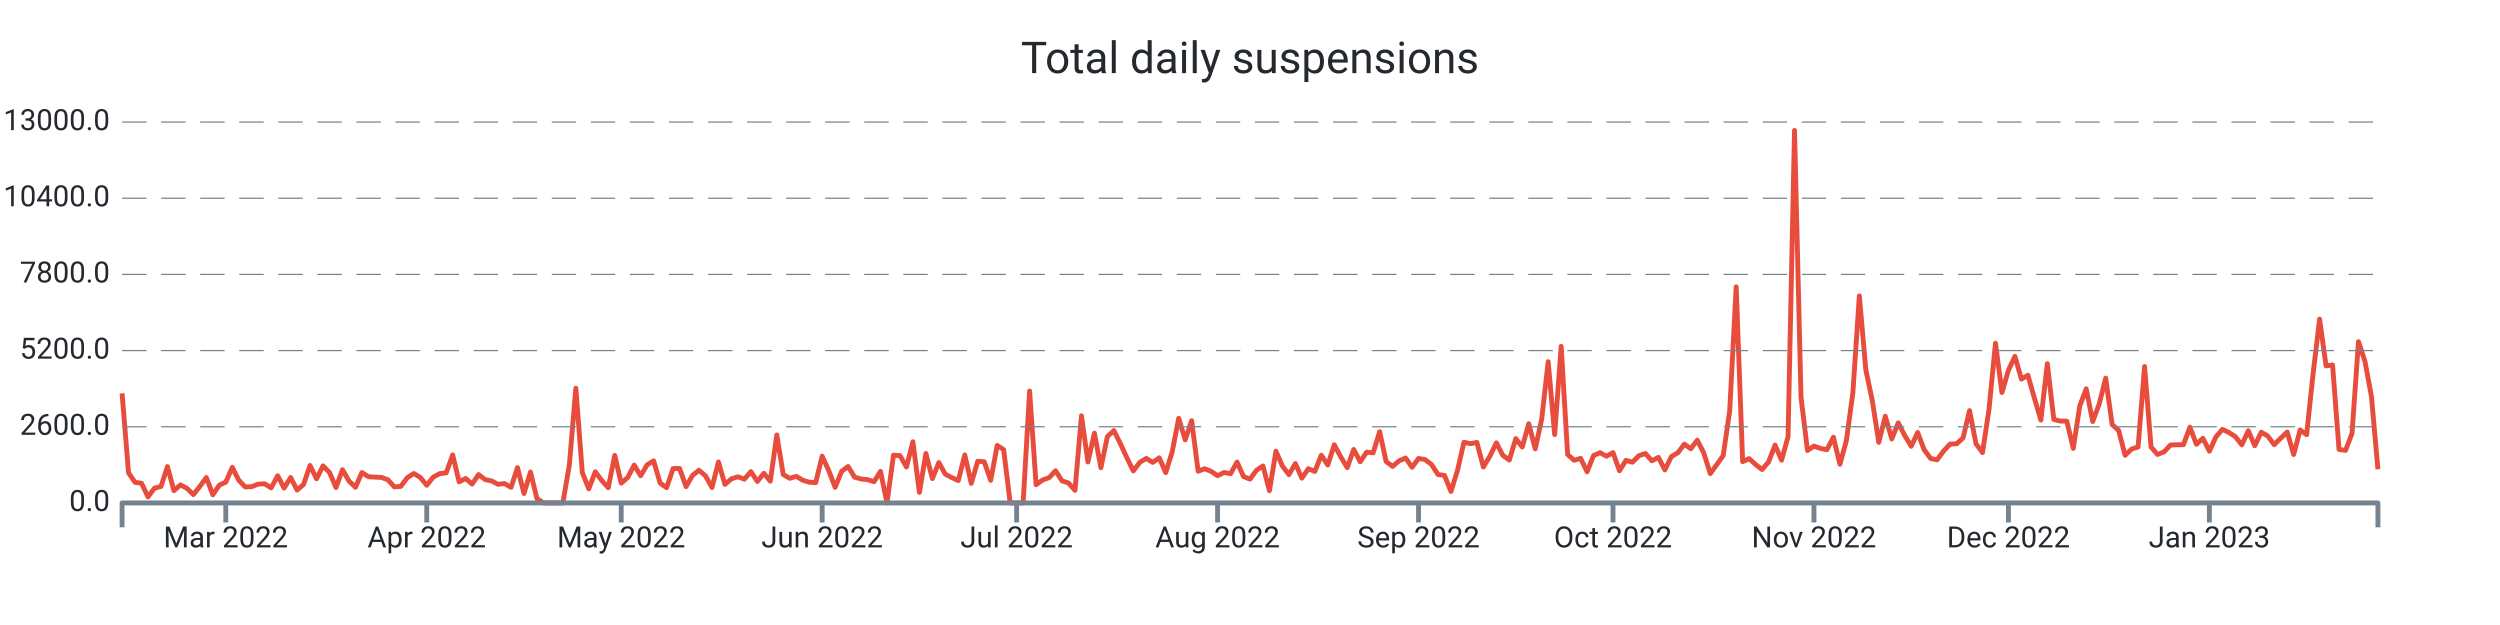
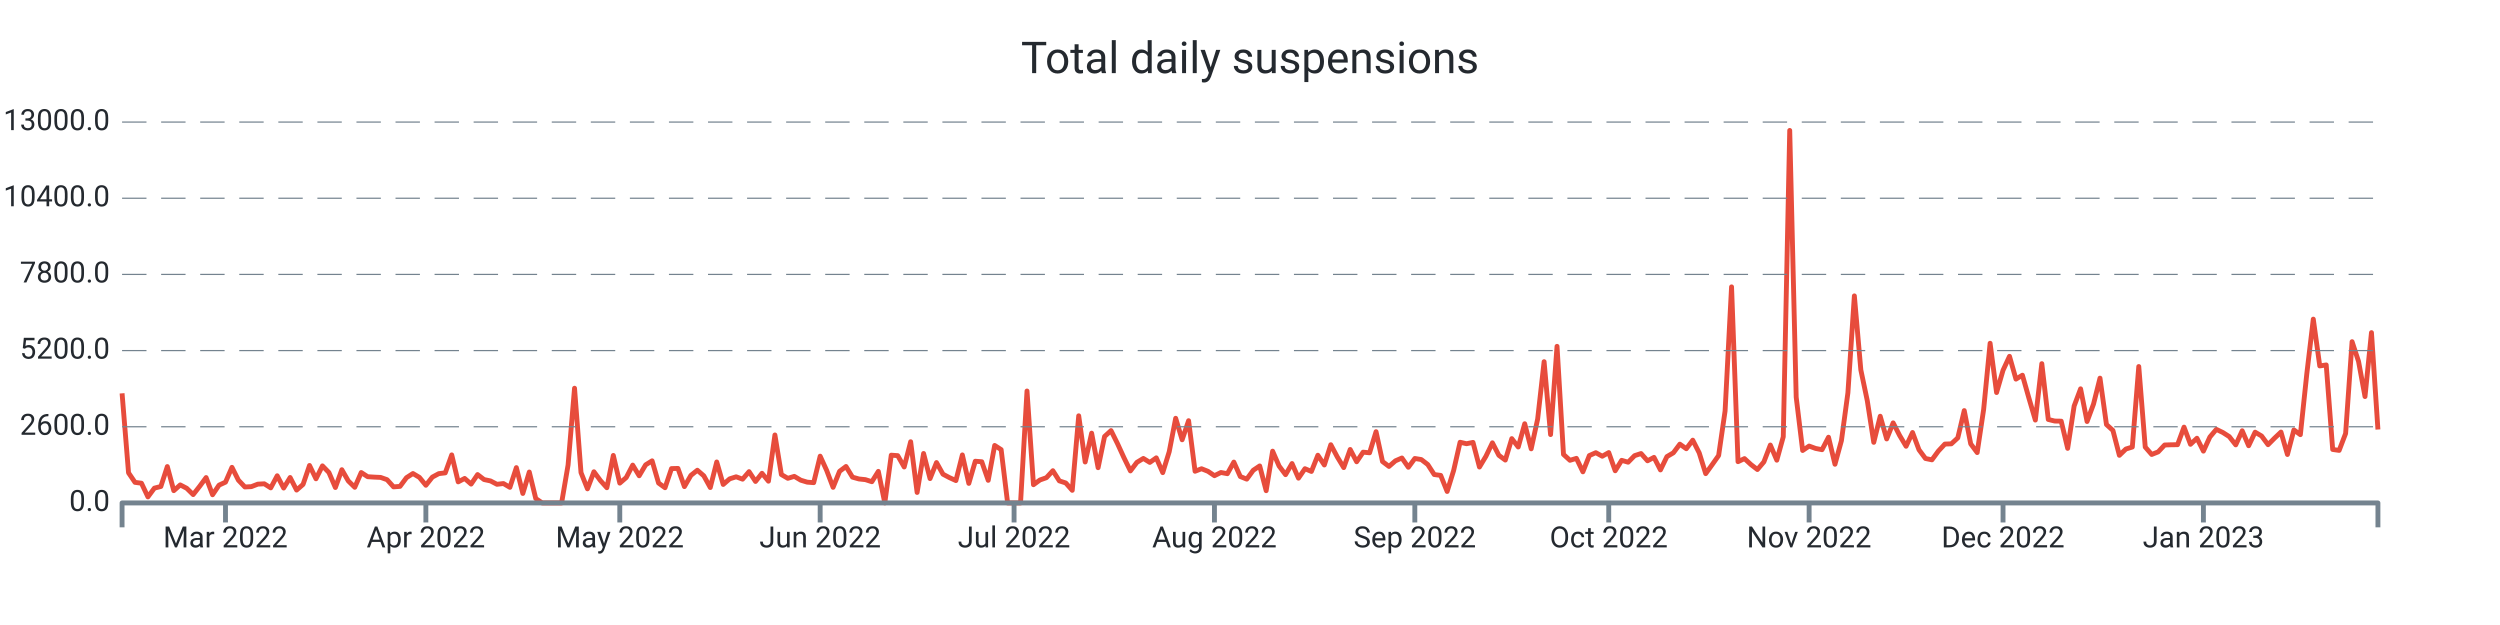
<svg xmlns="http://www.w3.org/2000/svg" width="1024.0" height="256.0" viewBox="0 0 1024.0 256.0" preserveAspectRatio="xMidYMid meet">
-   <path stroke="#e74c3c" stroke-linejoin="round" d="M 50.0 161.108 L 50 161.108L 52.655 193.664L 55.31 197.576L 57.966 197.924L 60.621 203.528L 63.276 199.94L 65.931 199.268L 68.586 191.108L 71.241 200.972L 73.897 198.62L 76.552 200L 79.207 202.58L 81.862 199.208L 84.517 195.608L 87.172 202.652L 89.828 198.716L 92.483 197.492L 95.138 191.42L 97.793 196.688L 100.448 199.46L 103.103 199.328L 105.759 198.308L 108.414 198.164L 111.069 199.832L 113.724 194.876L 116.379 199.904L 119.034 195.584L 121.69 200.732L 124.345 198.416L 127 190.652L 129.655 196.112L 132.31 190.82L 134.966 193.532L 137.621 199.688L 140.276 192.392L 142.931 197L 145.586 199.592L 148.241 193.544L 150.897 195.26L 153.552 195.428L 156.207 195.548L 158.862 196.484L 161.517 199.424L 164.172 199.22L 166.828 195.656L 169.483 193.952L 172.138 195.536L 174.793 198.764L 177.448 195.428L 180.103 194L 182.759 193.688L 185.414 186.32L 188.069 197.372L 190.724 195.968L 193.379 198.284L 196.034 194.384L 198.69 196.424L 201.345 196.988L 204 198.368L 206.655 198.056L 209.31 199.616L 211.966 191.54L 214.621 202.124L 217.276 193.34L 219.931 204.2L 222.586 206L 225.241 206L 227.897 206L 230.552 206L 233.207 190.472L 235.862 159.02L 238.517 193.568L 241.172 200.228L 243.828 193.232L 246.483 196.82L 249.138 199.772L 251.793 186.548L 254.448 197.888L 257.103 195.596L 259.759 190.508L 262.414 194.876L 265.069 190.4L 267.724 188.756L 270.379 197.852L 273.034 199.772L 275.69 191.936L 278.345 191.864L 281 199.316L 283.655 194.72L 286.31 192.608L 288.966 194.9L 291.621 199.7L 294.276 189.224L 296.931 198.428L 299.586 196.136L 302.241 195.296L 304.897 196.268L 307.552 193.184L 310.207 197.204L 312.862 193.856L 315.517 197.096L 318.172 178.16L 320.828 194.372L 323.483 195.92L 326.138 195.116L 328.793 196.688L 331.448 197.492L 334.103 197.696L 336.759 186.848L 339.414 192.644L 342.069 199.616L 344.724 193.052L 347.379 191.072L 350.034 195.44L 352.69 196.184L 355.345 196.46L 358 197.312L 360.655 193.076L 363.31 206L 365.966 186.44L 368.621 186.632L 371.276 191.276L 373.931 180.932L 376.586 201.704L 379.241 185.744L 381.897 196.028L 384.552 189.464L 387.207 194.228L 389.862 195.632L 392.517 196.844L 395.172 186.332L 397.828 197.996L 400.483 188.924L 403.138 189.128L 405.793 196.748L 408.448 182.456L 411.103 184.16L 413.759 206L 416.414 206L 419.069 206L 421.724 160.16L 424.379 198.536L 427.034 196.604L 429.69 195.668L 432.345 192.8L 435 196.964L 437.655 197.828L 440.31 200.84L 442.966 170.312L 445.621 189.236L 448.276 177.428L 450.931 191.564L 453.586 178.784L 456.241 176.372L 458.897 181.7L 461.552 187.472L 464.207 192.884L 466.862 189.38L 469.517 187.772L 472.172 189.404L 474.828 187.532L 477.483 193.592L 480.138 185.036L 482.793 171.332L 485.448 180.14L 488.103 172.316L 490.759 193.028L 493.414 191.996L 496.069 193.052L 498.724 194.84L 501.379 193.532L 504.034 194.024L 506.69 189.272L 509.345 195.188L 512 196.256L 514.655 192.62L 517.31 190.844L 519.966 200.984L 522.621 184.796L 525.276 190.88L 527.931 194.42L 530.586 189.86L 533.241 195.86L 535.897 191.984L 538.552 193.1L 541.207 186.464L 543.862 190.46L 546.517 182.156L 549.172 187.136L 551.828 191.528L 554.483 184.1L 557.138 189.14L 559.793 185.204L 562.448 185.468L 565.103 176.816L 567.759 189.044L 570.414 191.048L 573.069 188.756L 575.724 187.592L 578.379 191.396L 581.034 187.796L 583.69 188.228L 586.345 190.268L 589 194.372L 591.655 194.72L 594.31 201.308L 596.966 192.752L 599.621 181.148L 602.276 181.748L 604.931 181.208L 607.586 191.3L 610.241 186.884L 612.897 181.376L 615.552 186.5L 618.207 188.444L 620.862 179.66L 623.517 183.092L 626.172 173.564L 628.828 183.836L 631.483 171.668L 634.138 148.148L 636.793 178.004L 639.448 141.86L 642.103 186.128L 644.759 188.54L 647.414 187.748L 650.069 193.256L 652.724 186.596L 655.379 185.42L 658.034 186.872L 660.69 185.372L 663.345 192.824L 666 188.552L 668.655 189.32L 671.31 186.632L 673.966 185.768L 676.621 188.744L 679.276 187.34L 681.931 192.488L 684.586 187.028L 687.241 185.468L 689.897 181.928L 692.552 183.8L 695.207 180.296L 697.862 185.516L 700.517 194L 703.172 190.328L 705.828 186.584L 708.483 168.32L 711.138 117.5L 713.793 189.104L 716.448 187.844L 719.103 190.28L 721.759 192.32L 724.414 189.2L 727.069 182.288L 729.724 188.492L 732.379 178.916L 735.034 53.432L 737.69 162.656L 740.345 184.52L 743 182.708L 745.655 183.68L 748.31 184.196L 750.966 179.084L 753.621 190.16L 756.276 180.476L 758.931 160.916L 761.586 121.196L 764.241 151.508L 766.897 164.132L 769.552 181.184L 772.207 170.492L 774.862 179.792L 777.517 173.204L 780.172 178.352L 782.828 182.792L 785.483 177.152L 788.138 184.232L 790.793 187.796L 793.448 188.348L 796.103 184.736L 798.759 181.892L 801.414 181.796L 804.069 179.36L 806.724 168.176L 809.379 181.808L 812.034 185.372L 814.69 167.708L 817.345 140.6L 820 160.784L 822.655 151.664L 825.31 145.952L 827.966 155.288L 830.621 153.68L 833.276 163.04L 835.931 172.064L 838.586 148.952L 841.241 171.812L 843.897 172.46L 846.552 172.508L 849.207 183.644L 851.862 166.304L 854.517 159.26L 857.172 172.652L 859.828 165.5L 862.483 154.892L 865.138 173.888L 867.793 176.3L 870.448 186.5L 873.103 183.932L 875.759 183.104L 878.414 150.128L 881.069 183.116L 883.724 186.152L 886.379 185.096L 889.034 182.276L 891.69 182.18L 894.345 182.144L 897 174.956L 899.655 181.988L 902.31 179.504L 904.966 184.784L 907.621 179L 910.276 175.868L 912.931 177.14L 915.586 178.832L 918.241 182.216L 920.897 176.444L 923.552 182.576L 926.207 177.02L 928.862 178.58L 931.517 182.144L 934.172 179.48L 936.828 176.972L 939.483 186.164L 942.138 176.096L 944.793 178.04L 947.448 152.996L 950.103 130.724L 952.759 149.888L 955.414 149.48L 958.069 184.1L 960.724 184.484L 963.379 177.56L 966.034 139.952L 968.69 148.028L 971.345 162.428L 974 192.224" stroke-width="2.0" fill="none" />
+   <path stroke="#e74c3c" stroke-linejoin="round" d="M 50.0 161.108 L 50 161.108L 52.648 193.664L 55.295 197.576L 57.943 197.924L 60.59 203.528L 63.238 199.94L 65.885 199.268L 68.533 191.108L 71.181 200.972L 73.828 198.62L 76.476 200L 79.123 202.58L 81.771 199.208L 84.418 195.608L 87.066 202.652L 89.713 198.716L 92.361 197.492L 95.009 191.42L 97.656 196.688L 100.304 199.46L 102.951 199.328L 105.599 198.308L 108.246 198.164L 110.894 199.832L 113.542 194.876L 116.189 199.904L 118.837 195.584L 121.484 200.732L 124.132 198.416L 126.779 190.652L 129.427 196.112L 132.074 190.82L 134.722 193.532L 137.37 199.688L 140.017 192.392L 142.665 197L 145.312 199.592L 147.96 193.544L 150.607 195.26L 153.255 195.428L 155.903 195.548L 158.55 196.484L 161.198 199.424L 163.845 199.22L 166.493 195.656L 169.14 193.952L 171.788 195.536L 174.436 198.764L 177.083 195.428L 179.731 194L 182.378 193.688L 185.026 186.32L 187.673 197.372L 190.321 195.968L 192.968 198.284L 195.616 194.384L 198.264 196.424L 200.911 196.988L 203.559 198.368L 206.206 198.056L 208.854 199.616L 211.501 191.54L 214.149 202.124L 216.797 193.34L 219.444 204.2L 222.092 206L 224.739 206L 227.387 206L 230.034 206L 232.682 190.472L 235.33 159.02L 237.977 193.568L 240.625 200.228L 243.272 193.232L 245.92 196.82L 248.567 199.772L 251.215 186.548L 253.862 197.888L 256.51 195.596L 259.158 190.508L 261.805 194.876L 264.453 190.4L 267.1 188.756L 269.748 197.852L 272.395 199.772L 275.043 191.936L 277.691 191.864L 280.338 199.316L 282.986 194.72L 285.633 192.608L 288.281 194.9L 290.928 199.7L 293.576 189.224L 296.223 198.428L 298.871 196.136L 301.519 195.296L 304.166 196.268L 306.814 193.184L 309.461 197.204L 312.109 193.856L 314.756 197.096L 317.404 178.16L 320.052 194.372L 322.699 195.92L 325.347 195.116L 327.994 196.688L 330.642 197.492L 333.289 197.696L 335.937 186.848L 338.585 192.644L 341.232 199.616L 343.88 193.052L 346.527 191.072L 349.175 195.44L 351.822 196.184L 354.47 196.46L 357.117 197.312L 359.765 193.076L 362.413 206L 365.06 186.44L 367.708 186.632L 370.355 191.276L 373.003 180.932L 375.65 201.704L 378.298 185.744L 380.946 196.028L 383.593 189.464L 386.241 194.228L 388.888 195.632L 391.536 196.844L 394.183 186.332L 396.831 197.996L 399.479 188.924L 402.126 189.128L 404.774 196.748L 407.421 182.456L 410.069 184.16L 412.716 206L 415.364 206L 418.011 206L 420.659 160.16L 423.307 198.536L 425.954 196.604L 428.602 195.668L 431.249 192.8L 433.897 196.964L 436.544 197.828L 439.192 200.84L 441.84 170.312L 444.487 189.236L 447.135 177.428L 449.782 191.564L 452.43 178.784L 455.077 176.372L 457.725 181.7L 460.372 187.472L 463.02 192.884L 465.668 189.38L 468.315 187.772L 470.963 189.404L 473.61 187.532L 476.258 193.592L 478.905 185.036L 481.553 171.332L 484.201 180.14L 486.848 172.316L 489.496 193.028L 492.143 191.996L 494.791 193.052L 497.438 194.84L 500.086 193.532L 502.734 194.024L 505.381 189.272L 508.029 195.188L 510.676 196.256L 513.324 192.62L 515.971 190.844L 518.619 200.984L 521.266 184.796L 523.914 190.88L 526.562 194.42L 529.209 189.86L 531.857 195.86L 534.504 191.984L 537.152 193.1L 539.799 186.464L 542.447 190.46L 545.095 182.156L 547.742 187.136L 550.39 191.528L 553.037 184.1L 555.685 189.14L 558.332 185.204L 560.98 185.468L 563.628 176.816L 566.275 189.044L 568.923 191.048L 571.57 188.756L 574.218 187.592L 576.865 191.396L 579.513 187.796L 582.16 188.228L 584.808 190.268L 587.456 194.372L 590.103 194.72L 592.751 201.308L 595.398 192.752L 598.046 181.148L 600.693 181.748L 603.341 181.208L 605.989 191.3L 608.636 186.884L 611.284 181.376L 613.931 186.5L 616.579 188.444L 619.226 179.66L 621.874 183.092L 624.521 173.564L 627.169 183.836L 629.817 171.668L 632.464 148.148L 635.112 178.004L 637.759 141.86L 640.407 186.128L 643.054 188.54L 645.702 187.748L 648.35 193.256L 650.997 186.596L 653.645 185.42L 656.292 186.872L 658.94 185.372L 661.587 192.824L 664.235 188.552L 666.883 189.32L 669.53 186.632L 672.178 185.768L 674.825 188.744L 677.473 187.34L 680.12 192.488L 682.768 187.028L 685.415 185.468L 688.063 181.928L 690.711 183.8L 693.358 180.296L 696.006 185.516L 698.653 194L 701.301 190.328L 703.948 186.584L 706.596 168.32L 709.244 117.5L 711.891 189.104L 714.539 187.844L 717.186 190.28L 719.834 192.32L 722.481 189.2L 725.129 182.288L 727.777 188.492L 730.424 178.916L 733.072 53.432L 735.719 162.656L 738.367 184.52L 741.014 182.708L 743.662 183.68L 746.309 184.196L 748.957 179.084L 751.605 190.16L 754.252 180.476L 756.9 160.916L 759.547 121.196L 762.195 151.508L 764.842 164.132L 767.49 181.184L 770.138 170.492L 772.785 179.792L 775.433 173.204L 778.08 178.352L 780.728 182.792L 783.375 177.152L 786.023 184.232L 788.67 187.796L 791.318 188.348L 793.966 184.736L 796.613 181.892L 799.261 181.796L 801.908 179.36L 804.556 168.176L 807.203 181.808L 809.851 185.372L 812.499 167.708L 815.146 140.6L 817.794 160.784L 820.441 151.664L 823.089 145.952L 825.736 155.288L 828.384 153.68L 831.032 163.04L 833.679 172.064L 836.327 148.952L 838.974 171.812L 841.622 172.46L 844.269 172.508L 846.917 183.644L 849.564 166.304L 852.212 159.26L 854.86 172.652L 857.507 165.5L 860.155 154.892L 862.802 173.888L 865.45 176.3L 868.097 186.5L 870.745 183.932L 873.393 183.104L 876.04 150.128L 878.688 183.116L 881.335 186.152L 883.983 185.096L 886.63 182.276L 889.278 182.18L 891.926 182.144L 894.573 174.956L 897.221 181.988L 899.868 179.504L 902.516 184.784L 905.163 179L 907.811 175.868L 910.458 177.14L 913.106 178.832L 915.754 182.216L 918.401 176.444L 921.049 182.576L 923.696 177.02L 926.344 178.58L 928.991 182.144L 931.639 179.48L 934.287 176.972L 936.934 186.164L 939.582 176.096L 942.229 178.04L 944.877 152.996L 947.524 130.724L 950.172 149.888L 952.819 149.48L 955.467 184.1L 958.115 184.484L 960.762 177.56L 963.41 139.952L 966.057 148.028L 968.705 162.428L 971.352 136.244L 974 175.928" stroke-width="2.0" fill="none" />
  <text x="45.0" font-family="-apple-system, system-ui, BlinkMacSystemFont, Roboto" y="50.0" dominant-baseline="middle" text-anchor="end" font-size="12" fill="#24292f">13000.0</text>
  <path stroke="#74838f" stroke-dasharray="10 6" stroke-width="0.5" d="M 50.0 50.0 L 974.0 50.0" />
  <text x="45.0" font-family="-apple-system, system-ui, BlinkMacSystemFont, Roboto" y="81.2" dominant-baseline="middle" text-anchor="end" font-size="12" fill="#24292f">10400.0</text>
  <path stroke="#74838f" stroke-dasharray="10 6" stroke-width="0.5" d="M 50.0 81.2 L 974.0 81.2" />
  <text x="45.0" font-family="-apple-system, system-ui, BlinkMacSystemFont, Roboto" y="112.4" dominant-baseline="middle" text-anchor="end" font-size="12" fill="#24292f">7800.0</text>
  <path stroke="#74838f" stroke-dasharray="10 6" stroke-width="0.5" d="M 50.0 112.4 L 974.0 112.4" />
  <text x="45.0" font-family="-apple-system, system-ui, BlinkMacSystemFont, Roboto" y="143.6" dominant-baseline="middle" text-anchor="end" font-size="12" fill="#24292f">5200.0</text>
  <path stroke="#74838f" stroke-dasharray="10 6" stroke-width="0.5" d="M 50.0 143.6 L 974.0 143.6" />
  <text x="45.0" font-family="-apple-system, system-ui, BlinkMacSystemFont, Roboto" y="174.8" dominant-baseline="middle" text-anchor="end" font-size="12" fill="#24292f">2600.0</text>
  <path stroke="#74838f" stroke-dasharray="10 6" stroke-width="0.5" d="M 50.0 174.8 L 974.0 174.8" />
  <text x="45.0" font-family="-apple-system, system-ui, BlinkMacSystemFont, Roboto" y="206.0" dominant-baseline="middle" text-anchor="end" font-size="12" fill="#24292f">0.0</text>
-   <path stroke="#74838f" stroke-width="2.0" d="M 92.483 206.0 L 92.483 214.0" />
-   <text x="92.483" font-family="-apple-system, system-ui, BlinkMacSystemFont, Roboto" y="216.0" dominant-baseline="hanging" text-anchor="middle" font-size="12" fill="#24292f">Mar 2022</text>
-   <path stroke="#74838f" stroke-width="2.0" d="M 174.793 206.0 L 174.793 214.0" />
-   <text x="174.793" font-family="-apple-system, system-ui, BlinkMacSystemFont, Roboto" y="216.0" dominant-baseline="hanging" text-anchor="middle" font-size="12" fill="#24292f">Apr 2022</text>
-   <path stroke="#74838f" stroke-width="2.0" d="M 254.448 206.0 L 254.448 214.0" />
-   <text x="254.448" font-family="-apple-system, system-ui, BlinkMacSystemFont, Roboto" y="216.0" dominant-baseline="hanging" text-anchor="middle" font-size="12" fill="#24292f">May 2022</text>
-   <path stroke="#74838f" stroke-width="2.0" d="M 336.759 206.0 L 336.759 214.0" />
-   <text x="336.759" font-family="-apple-system, system-ui, BlinkMacSystemFont, Roboto" y="216.0" dominant-baseline="hanging" text-anchor="middle" font-size="12" fill="#24292f">Jun 2022</text>
-   <path stroke="#74838f" stroke-width="2.0" d="M 416.414 206.0 L 416.414 214.0" />
-   <text x="416.414" font-family="-apple-system, system-ui, BlinkMacSystemFont, Roboto" y="216.0" dominant-baseline="hanging" text-anchor="middle" font-size="12" fill="#24292f">Jul 2022</text>
-   <path stroke="#74838f" stroke-width="2.0" d="M 498.724 206.0 L 498.724 214.0" />
-   <text x="498.724" font-family="-apple-system, system-ui, BlinkMacSystemFont, Roboto" y="216.0" dominant-baseline="hanging" text-anchor="middle" font-size="12" fill="#24292f">Aug 2022</text>
-   <path stroke="#74838f" stroke-width="2.0" d="M 581.034 206.0 L 581.034 214.0" />
-   <text x="581.034" font-family="-apple-system, system-ui, BlinkMacSystemFont, Roboto" y="216.0" dominant-baseline="hanging" text-anchor="middle" font-size="12" fill="#24292f">Sep 2022</text>
-   <path stroke="#74838f" stroke-width="2.0" d="M 660.69 206.0 L 660.69 214.0" />
-   <text x="660.69" font-family="-apple-system, system-ui, BlinkMacSystemFont, Roboto" y="216.0" dominant-baseline="hanging" text-anchor="middle" font-size="12" fill="#24292f">Oct 2022</text>
-   <path stroke="#74838f" stroke-width="2.0" d="M 743.0 206.0 L 743.0 214.0" />
-   <text x="743.0" font-family="-apple-system, system-ui, BlinkMacSystemFont, Roboto" y="216.0" dominant-baseline="hanging" text-anchor="middle" font-size="12" fill="#24292f">Nov 2022</text>
-   <path stroke="#74838f" stroke-width="2.0" d="M 822.655 206.0 L 822.655 214.0" />
-   <text x="822.655" font-family="-apple-system, system-ui, BlinkMacSystemFont, Roboto" y="216.0" dominant-baseline="hanging" text-anchor="middle" font-size="12" fill="#24292f">Dec 2022</text>
-   <path stroke="#74838f" stroke-width="2.0" d="M 904.966 206.0 L 904.966 214.0" />
-   <text x="904.966" font-family="-apple-system, system-ui, BlinkMacSystemFont, Roboto" y="216.0" dominant-baseline="hanging" text-anchor="middle" font-size="12" fill="#24292f">Jan 2023</text>
+   <path stroke="#74838f" stroke-width="2.0" d="M 92.361 206.0 L 92.361 214.0" />
+   <text x="92.361" font-family="-apple-system, system-ui, BlinkMacSystemFont, Roboto" y="216.0" dominant-baseline="hanging" text-anchor="middle" font-size="12" fill="#24292f">Mar 2022</text>
+   <path stroke="#74838f" stroke-width="2.0" d="M 174.436 206.0 L 174.436 214.0" />
+   <text x="174.436" font-family="-apple-system, system-ui, BlinkMacSystemFont, Roboto" y="216.0" dominant-baseline="hanging" text-anchor="middle" font-size="12" fill="#24292f">Apr 2022</text>
+   <path stroke="#74838f" stroke-width="2.0" d="M 253.862 206.0 L 253.862 214.0" />
+   <text x="253.862" font-family="-apple-system, system-ui, BlinkMacSystemFont, Roboto" y="216.0" dominant-baseline="hanging" text-anchor="middle" font-size="12" fill="#24292f">May 2022</text>
+   <path stroke="#74838f" stroke-width="2.0" d="M 335.937 206.0 L 335.937 214.0" />
+   <text x="335.937" font-family="-apple-system, system-ui, BlinkMacSystemFont, Roboto" y="216.0" dominant-baseline="hanging" text-anchor="middle" font-size="12" fill="#24292f">Jun 2022</text>
+   <path stroke="#74838f" stroke-width="2.0" d="M 415.364 206.0 L 415.364 214.0" />
+   <text x="415.364" font-family="-apple-system, system-ui, BlinkMacSystemFont, Roboto" y="216.0" dominant-baseline="hanging" text-anchor="middle" font-size="12" fill="#24292f">Jul 2022</text>
+   <path stroke="#74838f" stroke-width="2.0" d="M 497.438 206.0 L 497.438 214.0" />
+   <text x="497.438" font-family="-apple-system, system-ui, BlinkMacSystemFont, Roboto" y="216.0" dominant-baseline="hanging" text-anchor="middle" font-size="12" fill="#24292f">Aug 2022</text>
+   <path stroke="#74838f" stroke-width="2.0" d="M 579.513 206.0 L 579.513 214.0" />
+   <text x="579.513" font-family="-apple-system, system-ui, BlinkMacSystemFont, Roboto" y="216.0" dominant-baseline="hanging" text-anchor="middle" font-size="12" fill="#24292f">Sep 2022</text>
+   <path stroke="#74838f" stroke-width="2.0" d="M 658.94 206.0 L 658.94 214.0" />
+   <text x="658.94" font-family="-apple-system, system-ui, BlinkMacSystemFont, Roboto" y="216.0" dominant-baseline="hanging" text-anchor="middle" font-size="12" fill="#24292f">Oct 2022</text>
+   <path stroke="#74838f" stroke-width="2.0" d="M 741.014 206.0 L 741.014 214.0" />
+   <text x="741.014" font-family="-apple-system, system-ui, BlinkMacSystemFont, Roboto" y="216.0" dominant-baseline="hanging" text-anchor="middle" font-size="12" fill="#24292f">Nov 2022</text>
+   <path stroke="#74838f" stroke-width="2.0" d="M 820.441 206.0 L 820.441 214.0" />
+   <text x="820.441" font-family="-apple-system, system-ui, BlinkMacSystemFont, Roboto" y="216.0" dominant-baseline="hanging" text-anchor="middle" font-size="12" fill="#24292f">Dec 2022</text>
+   <path stroke="#74838f" stroke-width="2.0" d="M 902.516 206.0 L 902.516 214.0" />
+   <text x="902.516" font-family="-apple-system, system-ui, BlinkMacSystemFont, Roboto" y="216.0" dominant-baseline="hanging" text-anchor="middle" font-size="12" fill="#24292f">Jan 2023</text>
  <path stroke="#74838f" stroke-linejoin="round" stroke-width="2.0" d="M 50.0 216.0 L 50.0 206.0 L 974.0 206.0 L 974.0 216.0" fill="none" />
  <text x="512.0" y="25.0" font-family="-apple-system, system-ui, BlinkMacSystemFont, Roboto" dominant-baseline="middle" text-anchor="middle" font-size="18" fill="#24292f">Total daily suspensions</text>
</svg>
